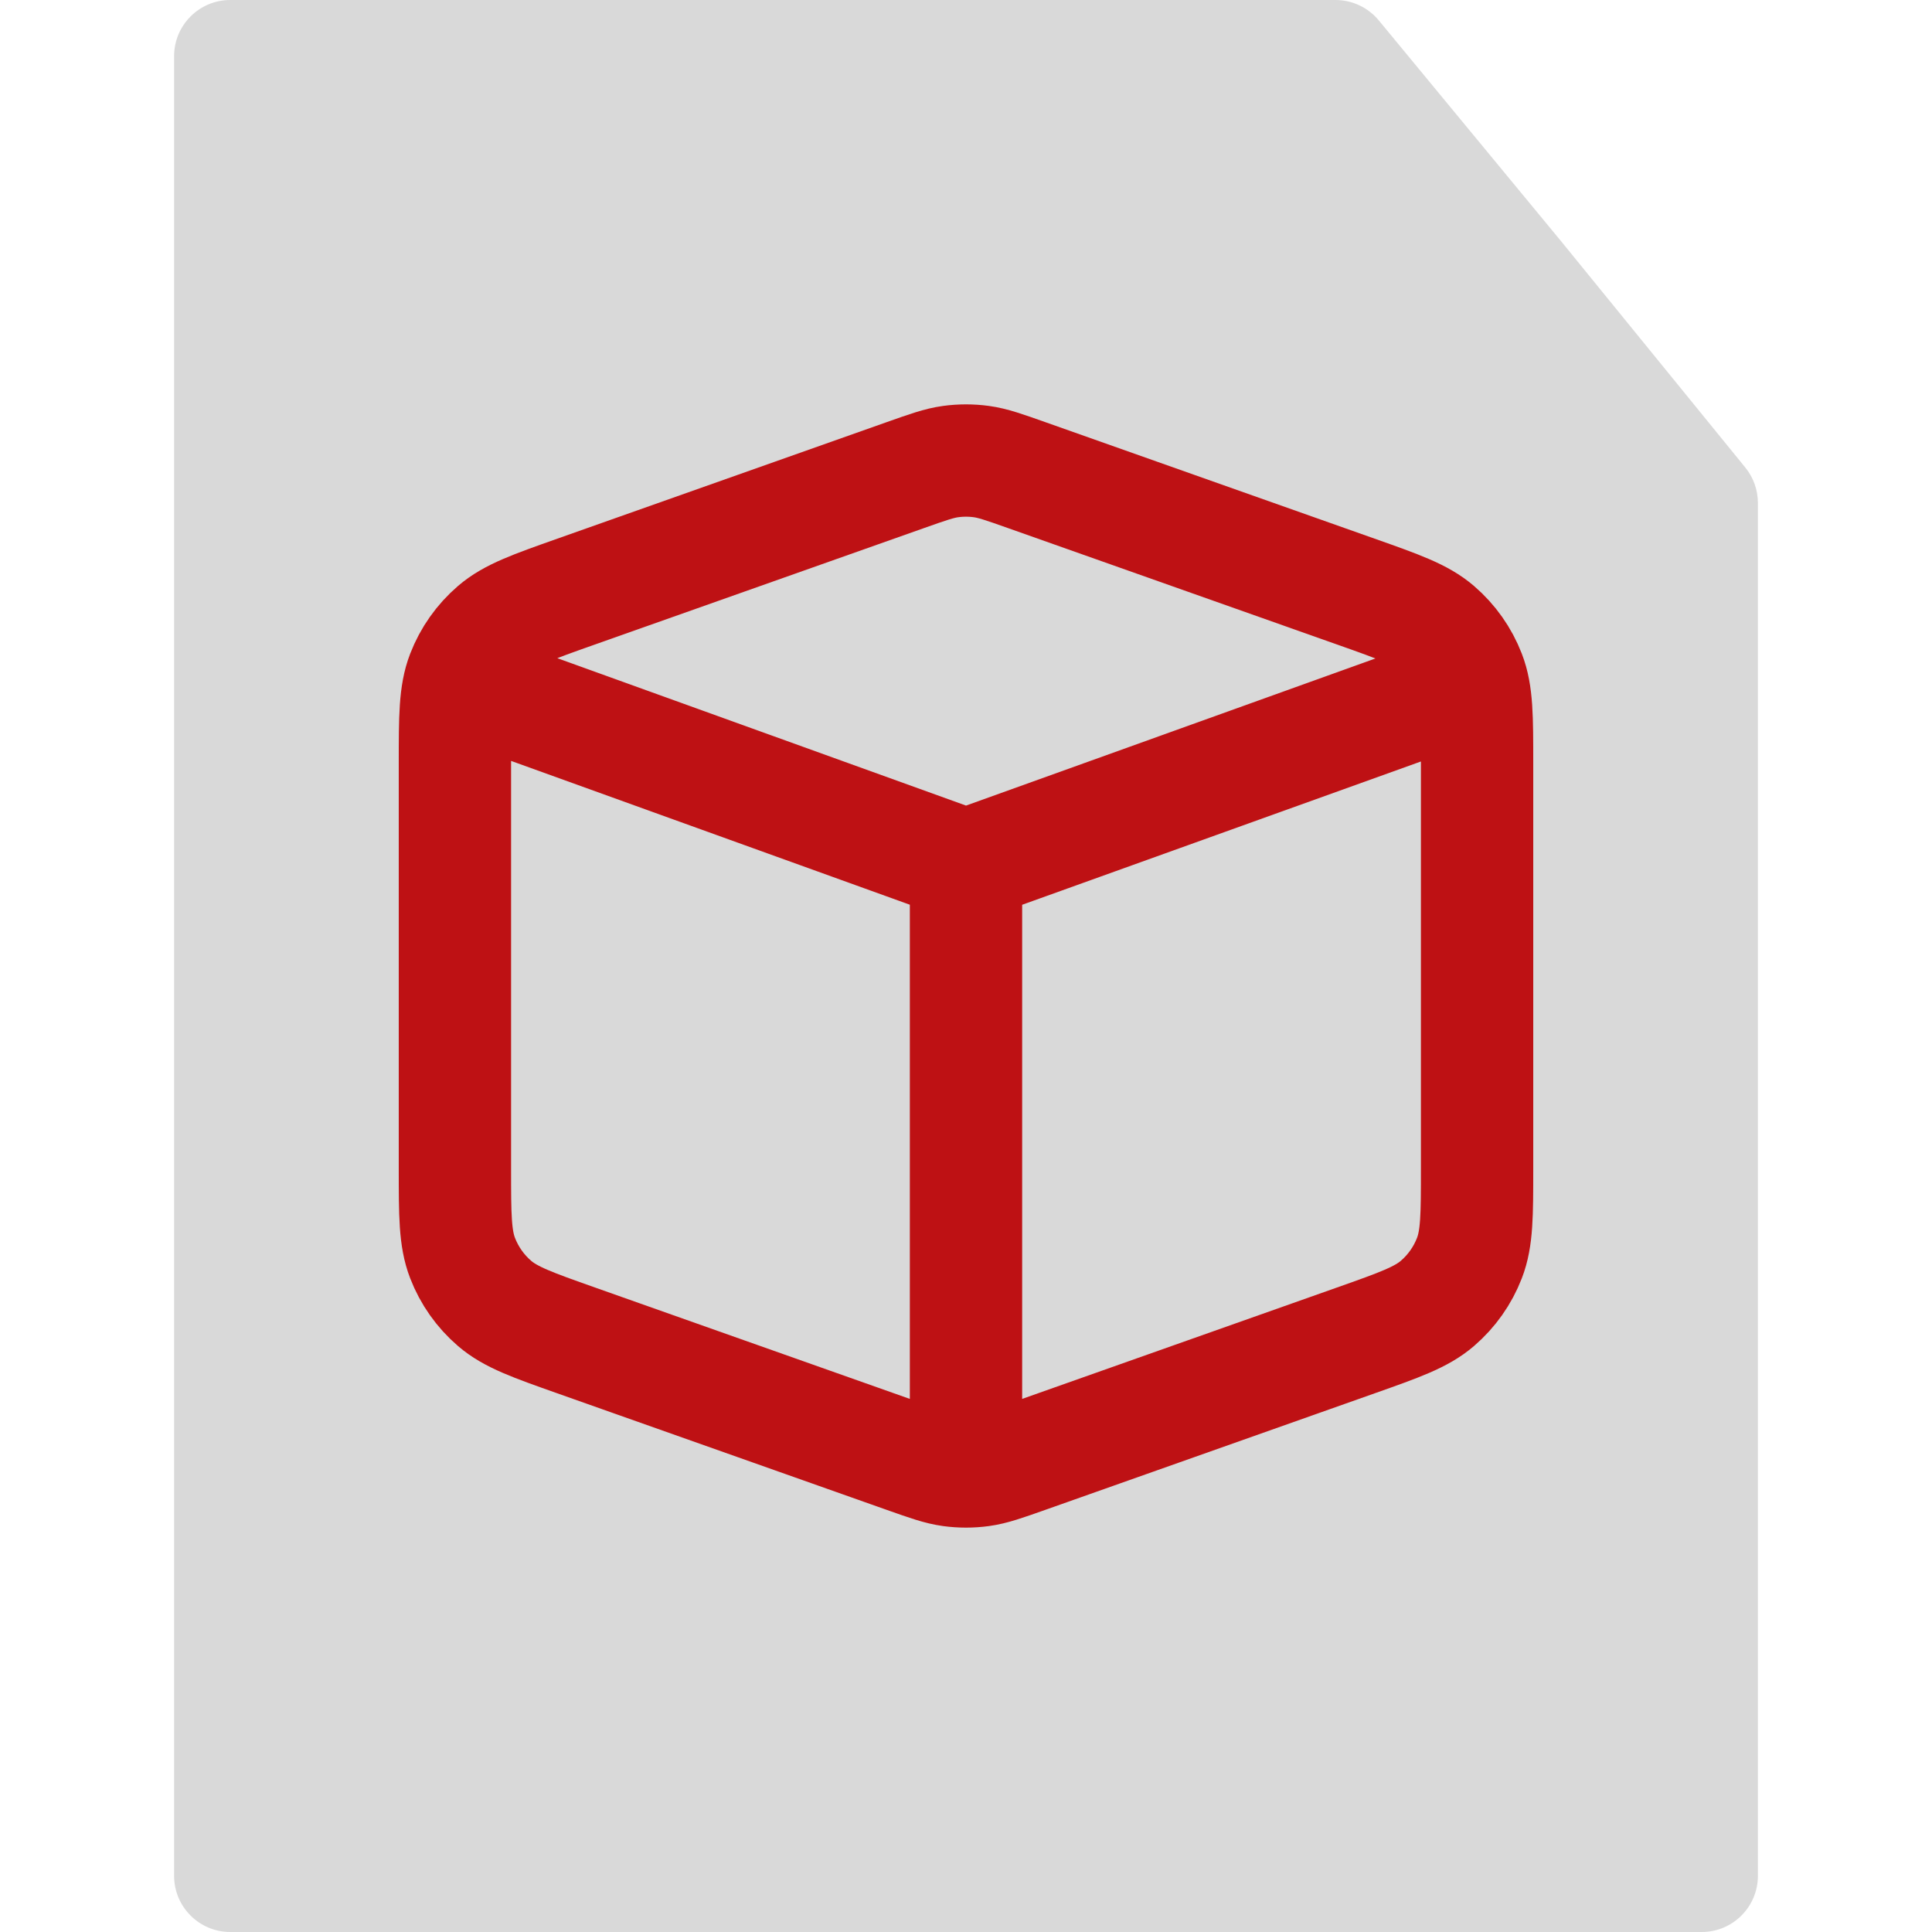
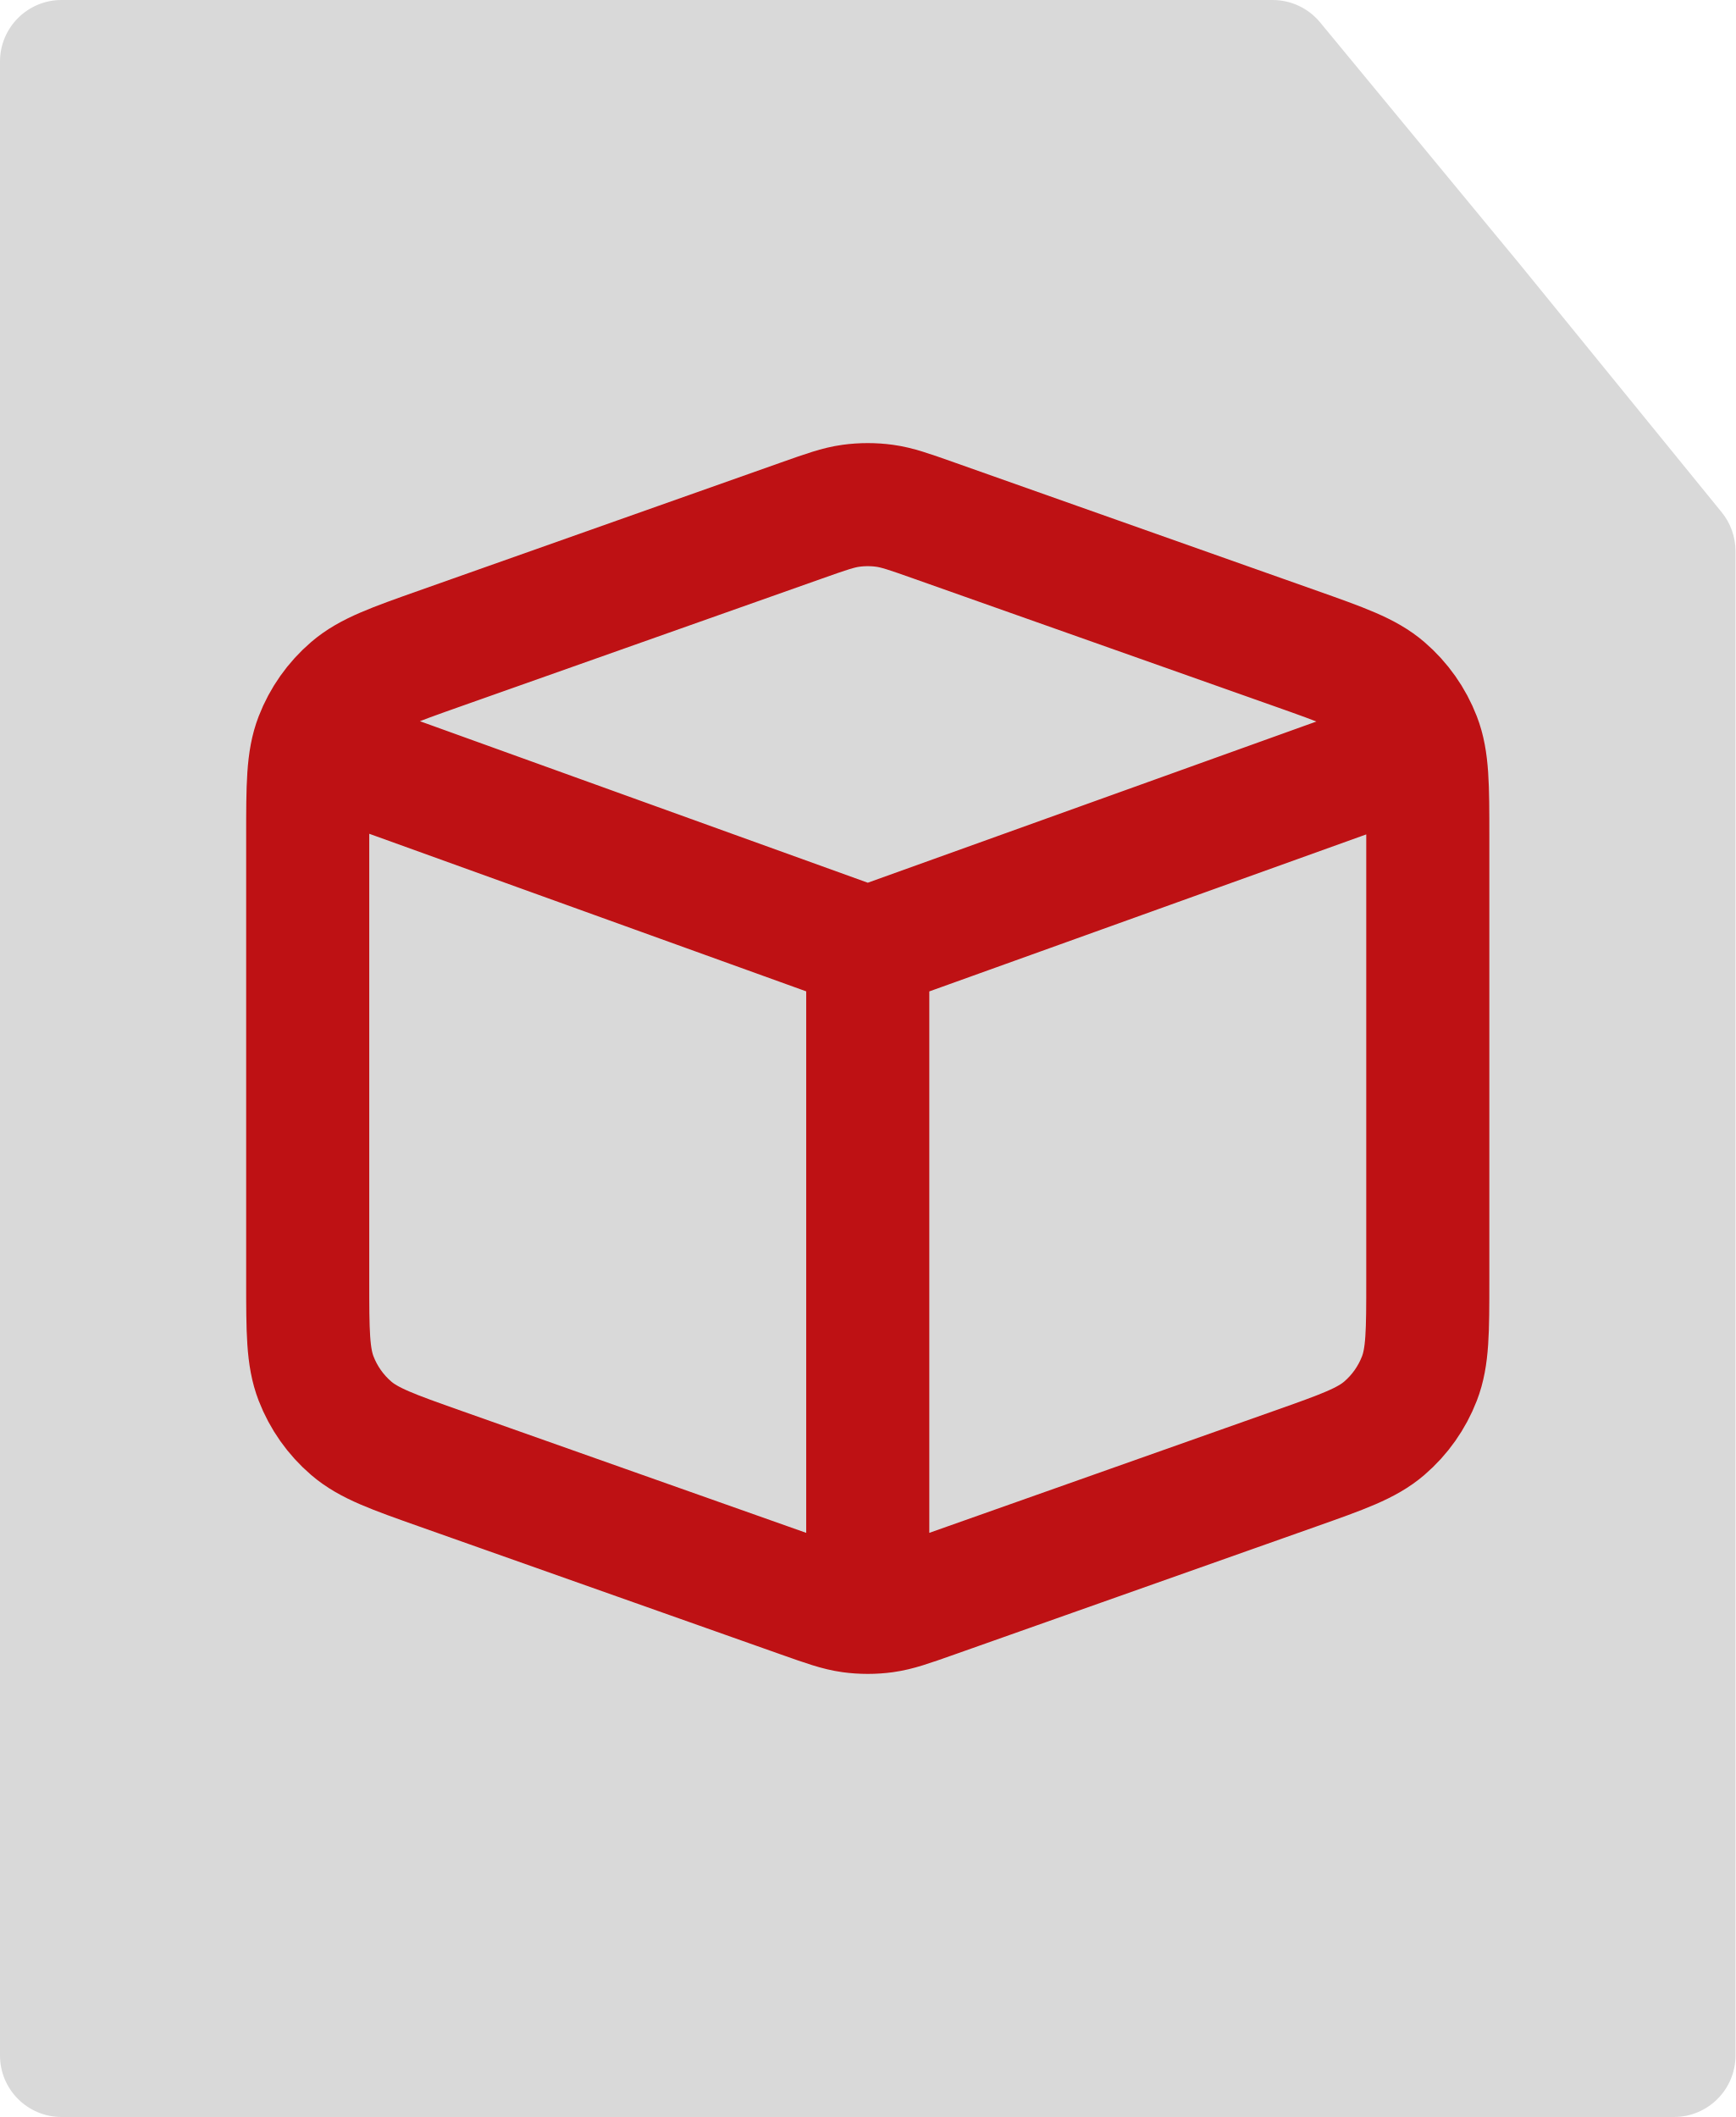
- <svg xmlns="http://www.w3.org/2000/svg" width="512" height="512" viewBox="0 0 141 172" fill="none">
+ <svg xmlns="http://www.w3.org/2000/svg" width="141" height="172" viewBox="0 0 141 172" fill="none">
  <path d="M0 5C0 2.239 2.239 0 5 0H70.5H103.394C104.886 0 106.3 0.666 107.25 1.817L123.5 21.5L139.878 41.621C140.604 42.513 141 43.628 141 44.778V86V167C141 169.761 138.761 172 136 172H5C2.239 172 0 169.761 0 167V5Z" fill="#D9D9D9" />
  <path d="M70.5 77.033L25.43 60.778M70.5 77.033L115.584 60.832M70.5 77.033V131M35.794 119.333L65.116 129.708C67.111 130.414 68.109 130.766 69.132 130.907C70.04 131.031 70.96 131.031 71.868 130.907C72.891 130.766 73.889 130.414 75.884 129.708L105.206 119.333C109.093 117.958 111.035 117.271 112.47 116.038C113.737 114.949 114.715 113.563 115.318 112.003C116 110.237 116 108.171 116 104.039V67.96C116 63.829 116 61.763 115.318 59.997C114.715 58.437 113.737 57.051 112.47 55.962C111.035 54.729 109.093 54.042 105.206 52.667L75.884 42.292C73.889 41.586 72.891 41.233 71.868 41.093C70.96 40.969 70.04 40.969 69.132 41.093C68.109 41.233 67.111 41.586 65.116 42.292L35.794 52.667C31.907 54.042 29.964 54.729 28.53 55.962C27.263 57.051 26.285 58.437 25.682 59.997C25 61.763 25 63.829 25 67.96V104.039C25 108.171 25 110.237 25.682 112.003C26.285 113.563 27.263 114.949 28.53 116.038C29.964 117.271 31.907 117.958 35.794 119.333Z" stroke="#BE1114" stroke-width="10" stroke-linecap="round" stroke-linejoin="round" />
</svg>
